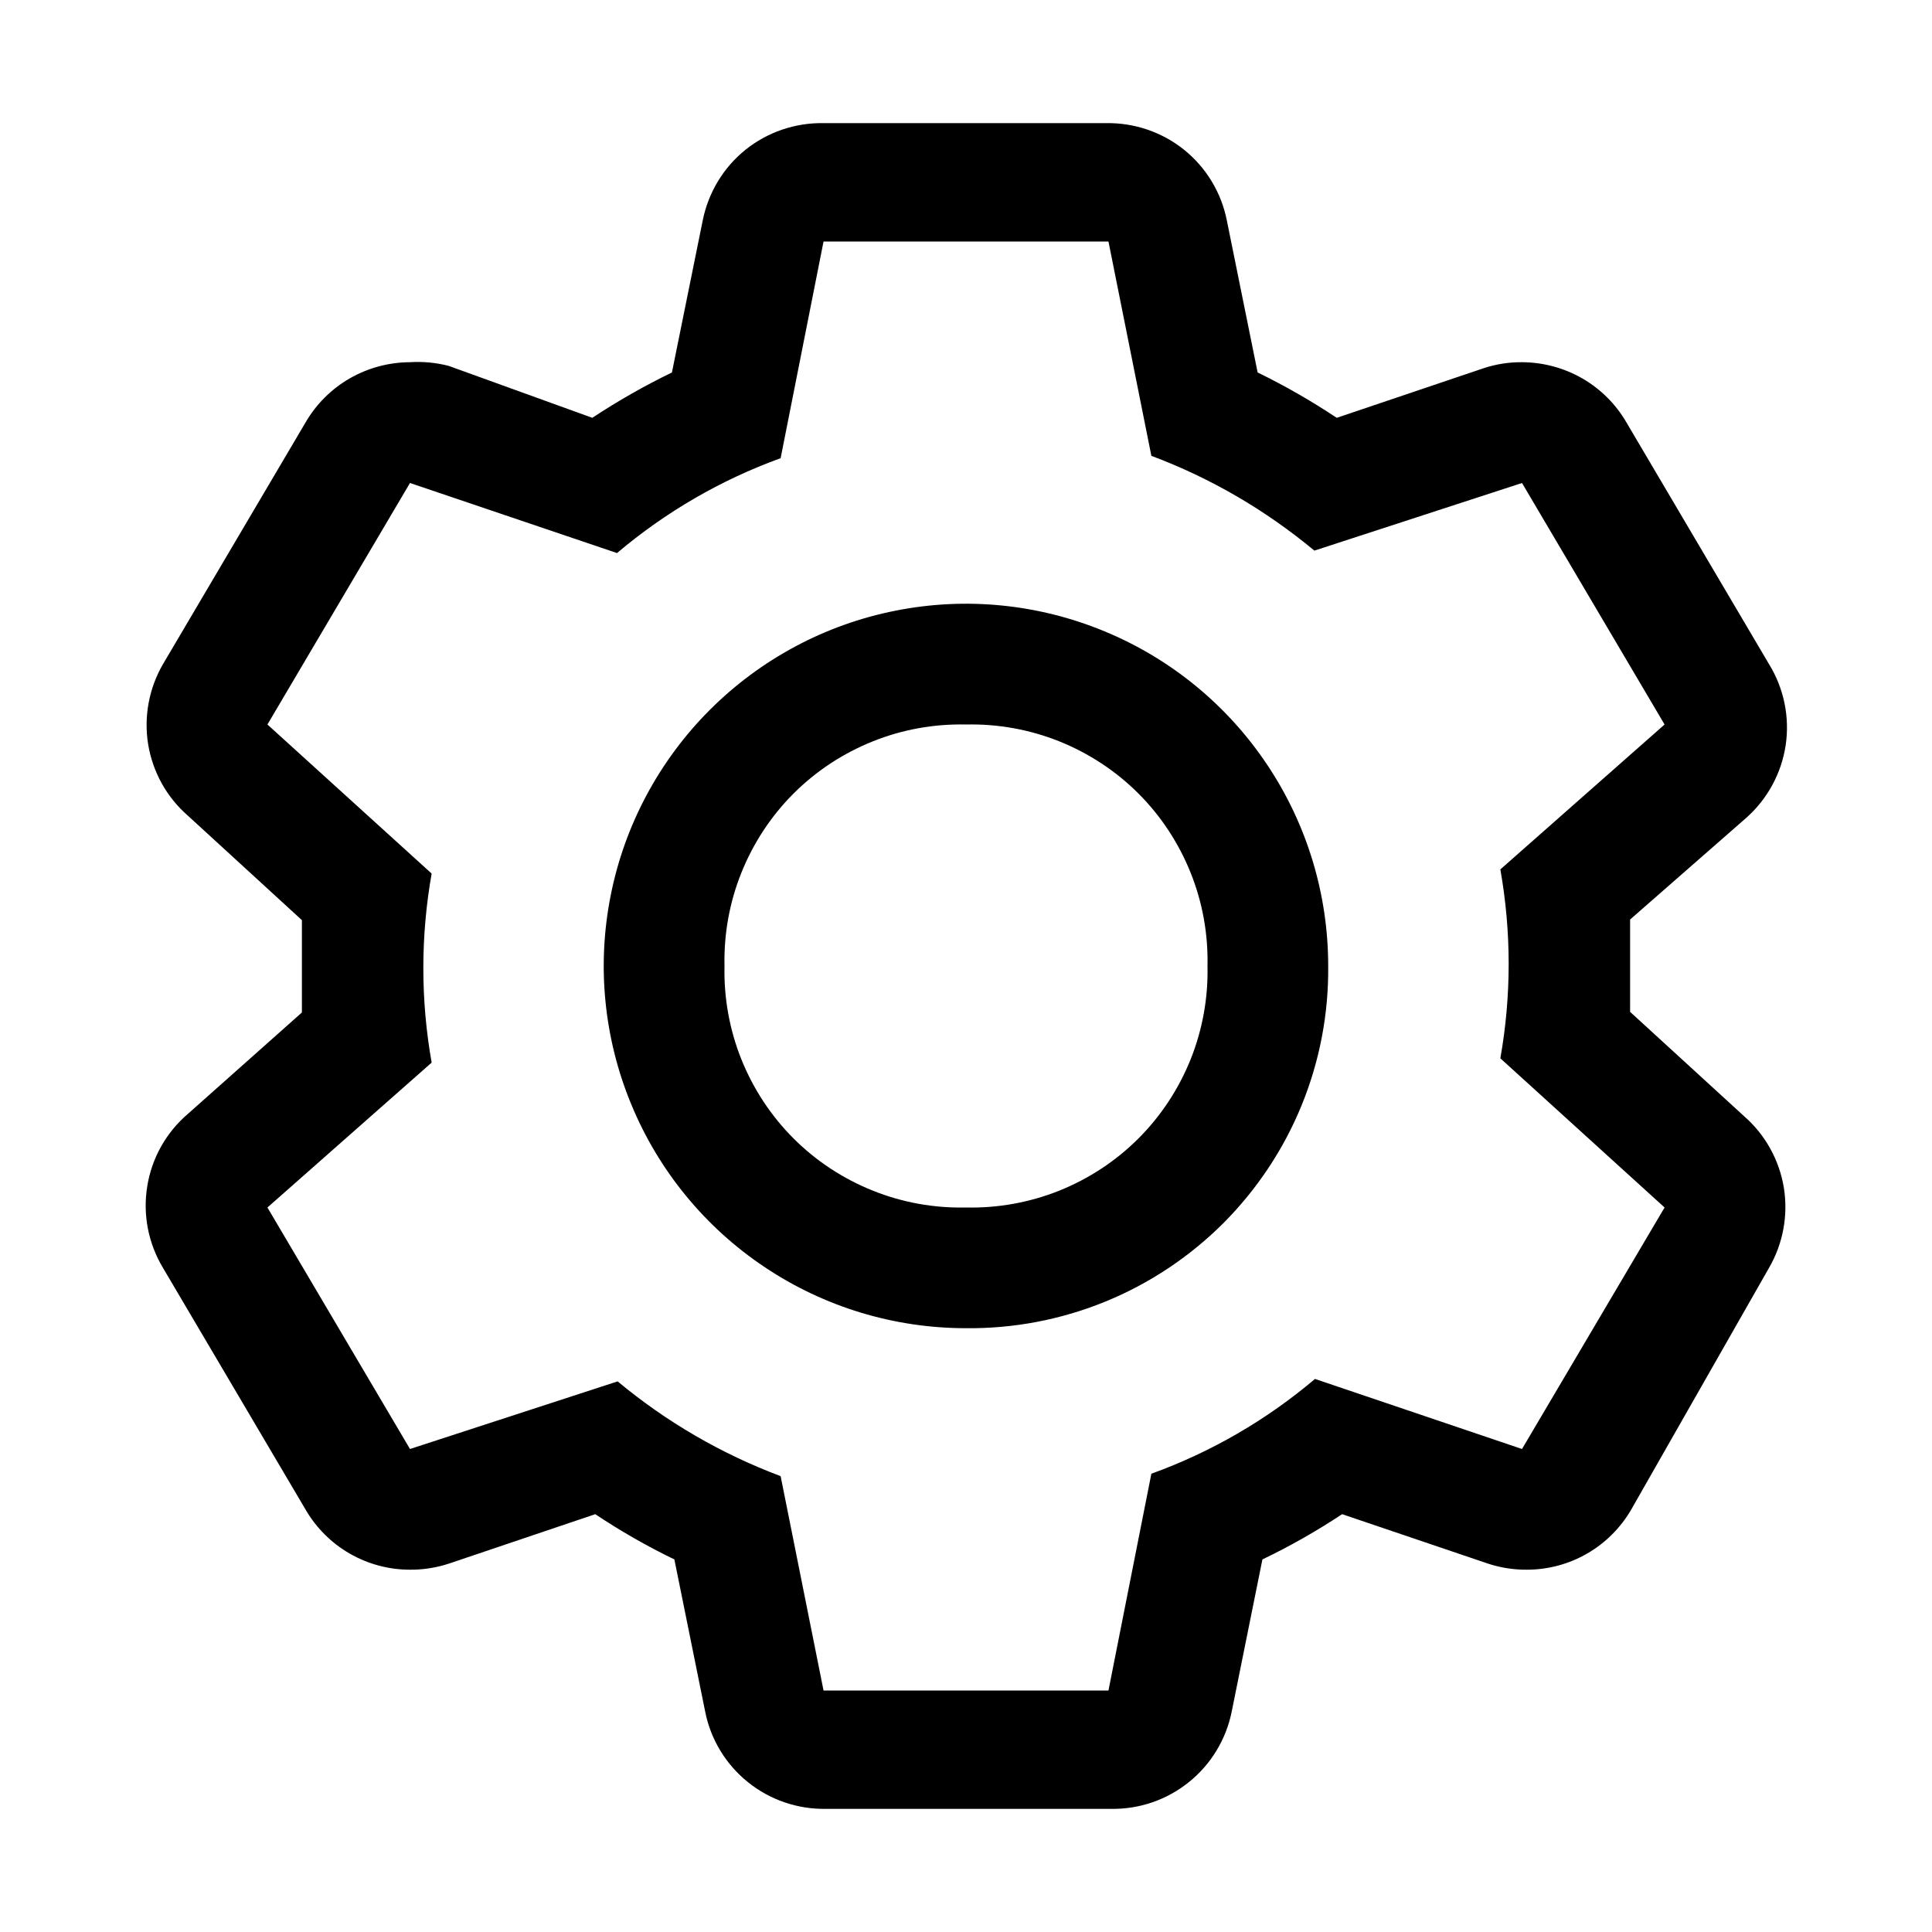
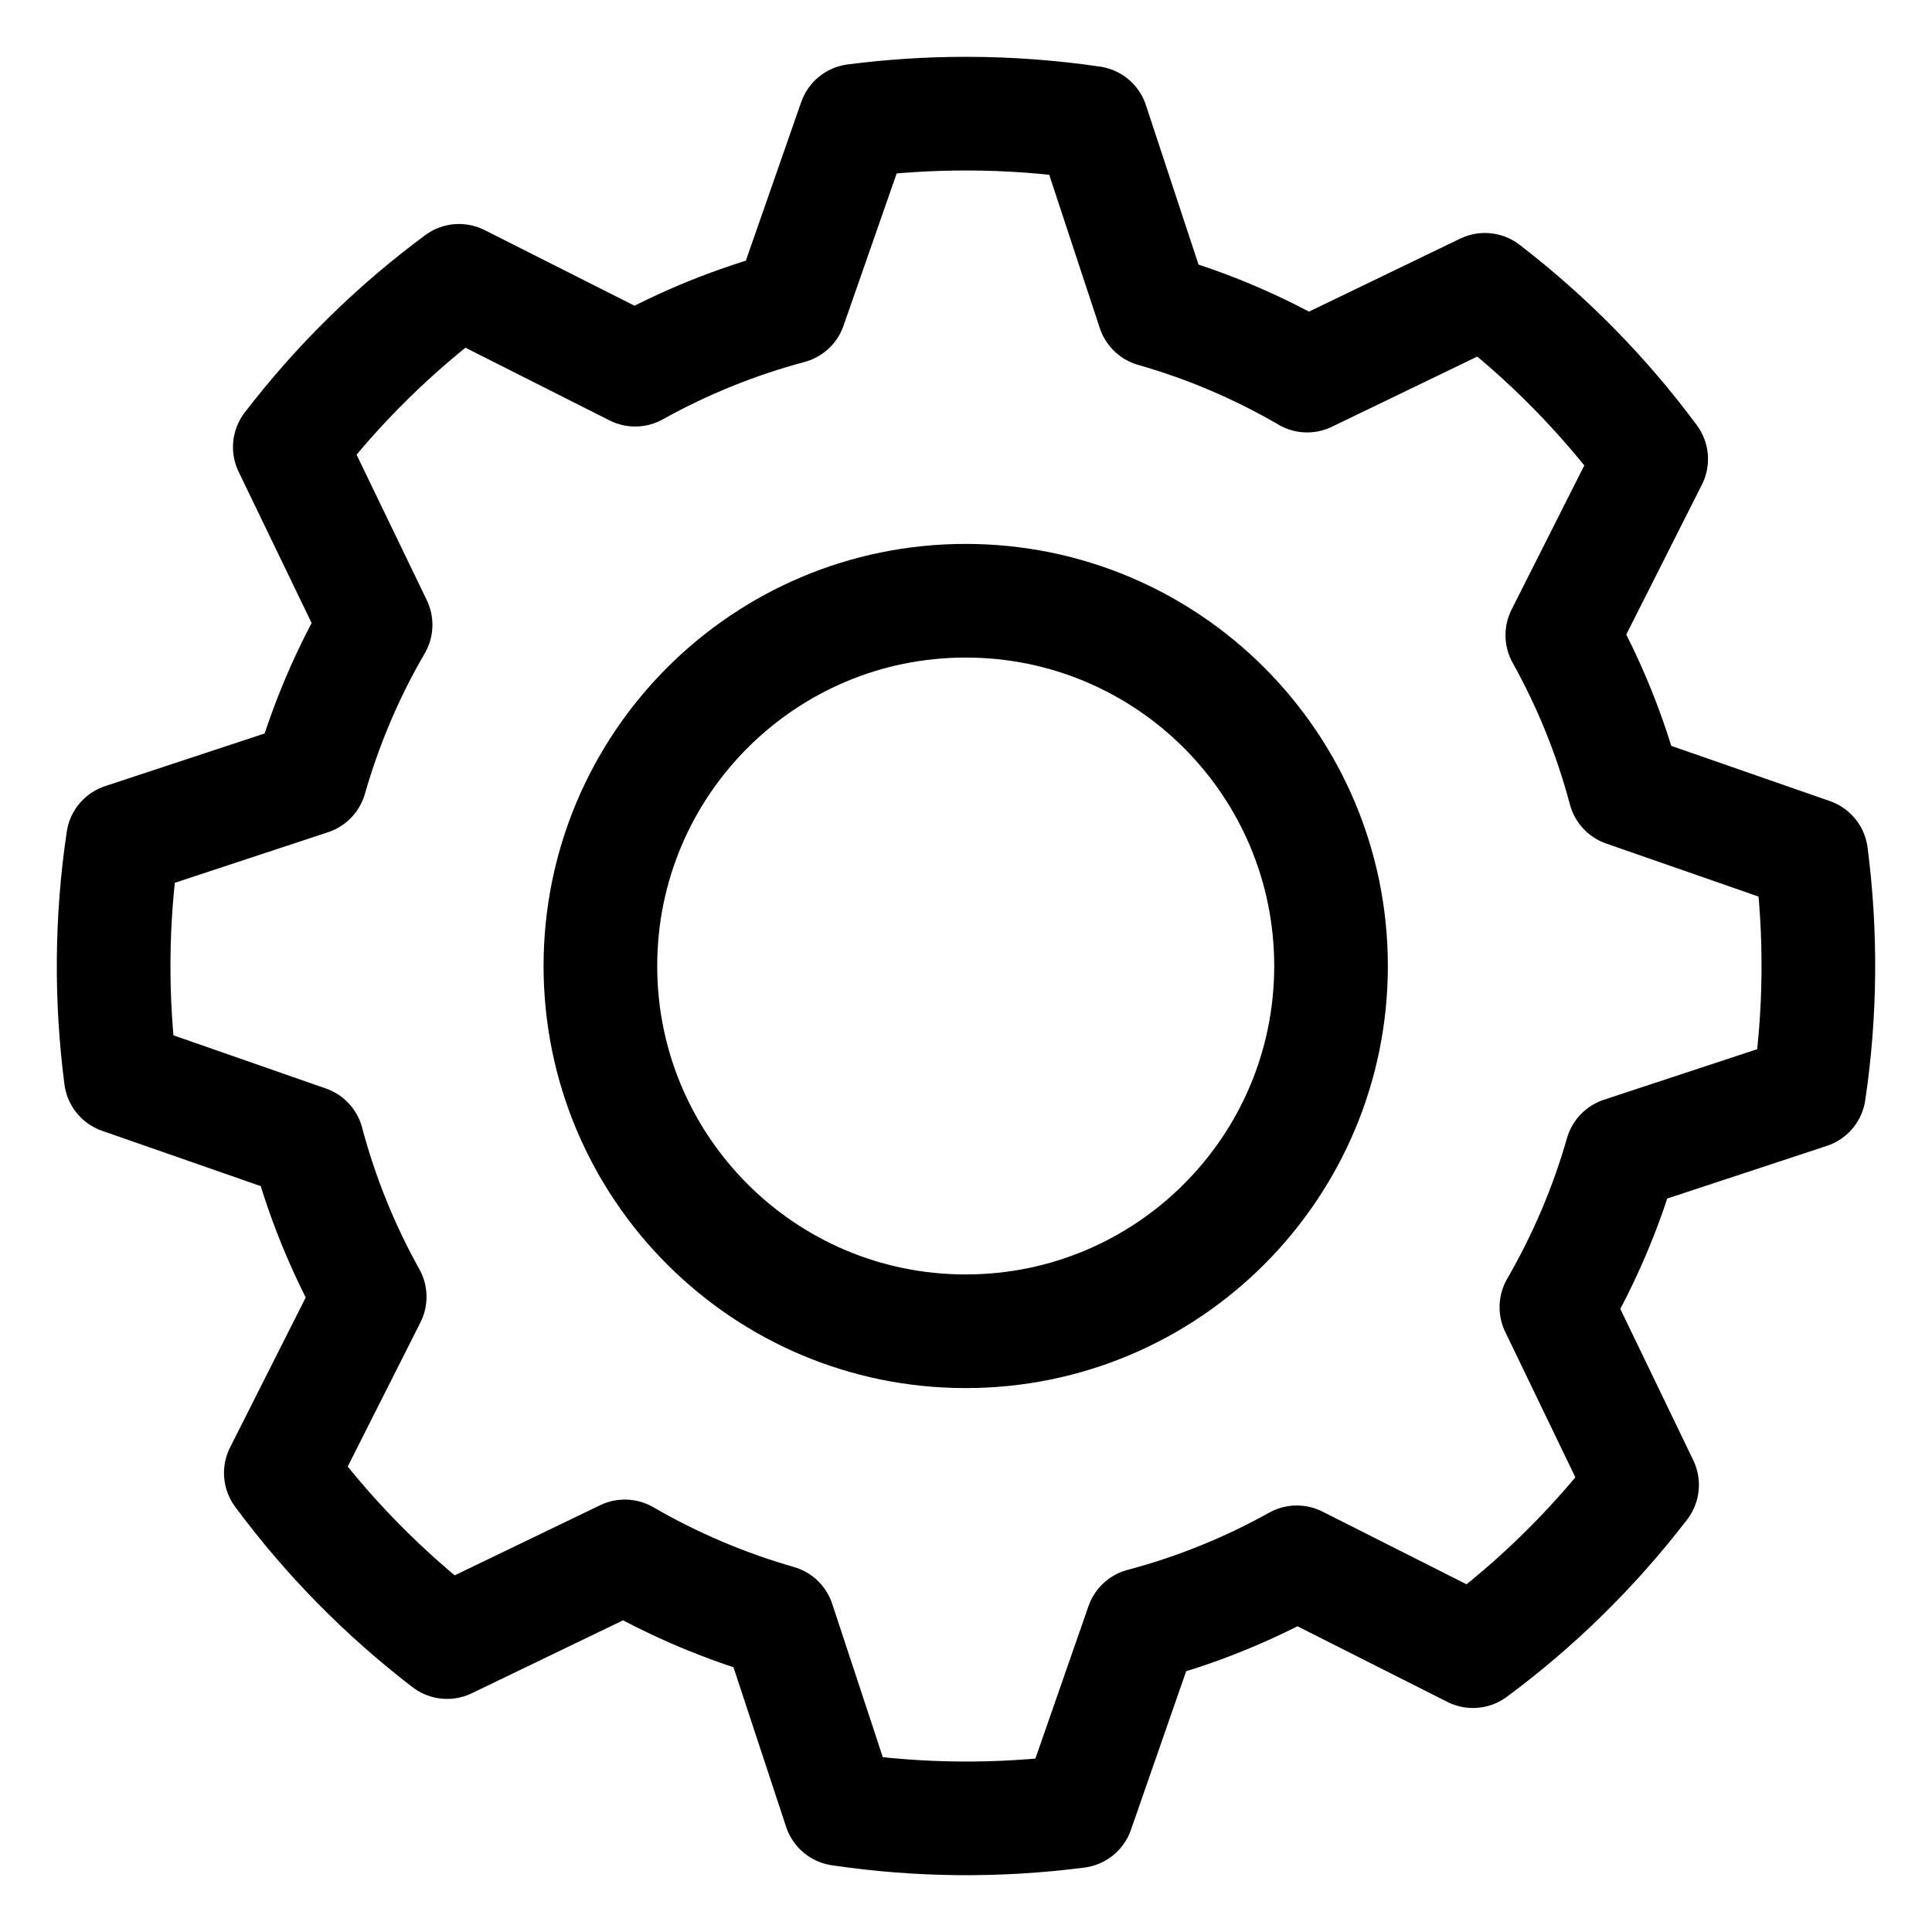
- <svg xmlns="http://www.w3.org/2000/svg" width="19" height="19" viewBox="0 0 19 19" fill="none">
-   <path d="M16.031 9.951V9.043L17.171 8.045C17.381 7.86 17.519 7.606 17.561 7.329C17.602 7.052 17.544 6.77 17.397 6.531L15.996 4.156C15.892 3.976 15.742 3.826 15.562 3.722C15.381 3.618 15.177 3.563 14.968 3.562C14.839 3.561 14.711 3.581 14.588 3.622L13.146 4.109C12.896 3.943 12.637 3.794 12.368 3.663L12.065 2.167C12.011 1.894 11.862 1.648 11.645 1.473C11.428 1.299 11.156 1.206 10.877 1.211H8.099C7.82 1.206 7.548 1.299 7.331 1.473C7.114 1.648 6.966 1.894 6.911 2.167L6.608 3.663C6.338 3.794 6.076 3.943 5.825 4.109L4.412 3.598C4.288 3.566 4.159 3.554 4.032 3.562C3.823 3.563 3.619 3.618 3.438 3.722C3.258 3.826 3.108 3.976 3.004 4.156L1.603 6.531C1.465 6.769 1.413 7.048 1.457 7.32C1.502 7.592 1.639 7.84 1.847 8.021L2.969 9.049V9.957L1.847 10.955C1.634 11.137 1.492 11.39 1.448 11.667C1.403 11.944 1.458 12.228 1.603 12.469L3.004 14.844C3.108 15.024 3.258 15.174 3.438 15.278C3.619 15.382 3.823 15.437 4.032 15.437C4.161 15.438 4.289 15.418 4.412 15.378L5.854 14.891C6.103 15.057 6.363 15.206 6.632 15.336L6.935 16.833C6.989 17.106 7.138 17.352 7.355 17.526C7.572 17.701 7.844 17.794 8.123 17.789H10.925C11.204 17.794 11.475 17.701 11.692 17.526C11.909 17.352 12.058 17.106 12.113 16.833L12.415 15.336C12.686 15.206 12.948 15.057 13.199 14.891L14.636 15.378C14.758 15.418 14.887 15.438 15.016 15.437C15.224 15.437 15.429 15.382 15.609 15.278C15.789 15.174 15.939 15.024 16.043 14.844L17.397 12.469C17.535 12.231 17.587 11.952 17.543 11.68C17.498 11.408 17.361 11.16 17.153 10.978L16.031 9.951ZM14.968 14.25L12.932 13.561C12.455 13.965 11.91 14.281 11.323 14.493L10.901 16.625H8.099L7.677 14.517C7.094 14.298 6.552 13.983 6.074 13.585L4.032 14.25L2.63 11.875L4.245 10.45C4.136 9.835 4.136 9.206 4.245 8.591L2.63 7.125L4.032 4.75L6.068 5.439C6.545 5.035 7.09 4.719 7.677 4.506L8.099 2.375H10.901L11.323 4.483C11.906 4.701 12.447 5.017 12.926 5.415L14.968 4.75L16.37 7.125L14.755 8.55C14.864 9.165 14.864 9.794 14.755 10.408L16.37 11.875L14.968 14.25Z" fill="black" />
-   <path d="M9.5 13.062C8.795 13.062 8.107 12.854 7.521 12.462C6.935 12.071 6.478 11.514 6.209 10.863C5.939 10.212 5.868 9.496 6.006 8.805C6.143 8.114 6.483 7.479 6.981 6.981C7.479 6.483 8.114 6.143 8.805 6.006C9.496 5.868 10.212 5.939 10.863 6.209C11.514 6.478 12.071 6.935 12.462 7.521C12.854 8.107 13.062 8.795 13.062 9.5C13.067 9.969 12.978 10.435 12.801 10.869C12.624 11.303 12.361 11.698 12.03 12.03C11.698 12.361 11.303 12.624 10.869 12.801C10.435 12.978 9.969 13.067 9.5 13.062ZM9.5 7.125C9.186 7.118 8.874 7.174 8.583 7.291C8.291 7.408 8.026 7.582 7.804 7.804C7.582 8.026 7.408 8.291 7.291 8.583C7.174 8.874 7.118 9.186 7.125 9.5C7.118 9.814 7.174 10.126 7.291 10.418C7.408 10.709 7.582 10.974 7.804 11.196C8.026 11.418 8.291 11.592 8.583 11.709C8.874 11.826 9.186 11.882 9.5 11.875C9.814 11.882 10.126 11.826 10.418 11.709C10.709 11.592 10.974 11.418 11.196 11.196C11.418 10.974 11.592 10.709 11.709 10.418C11.826 10.126 11.882 9.814 11.875 9.5C11.882 9.186 11.826 8.874 11.709 8.583C11.592 8.291 11.418 8.026 11.196 7.804C10.974 7.582 10.709 7.408 10.418 7.291C10.126 7.174 9.814 7.118 9.5 7.125Z" fill="black" />
+ <svg xmlns="http://www.w3.org/2000/svg" width="17" height="17" viewBox="0 0 17 17" fill="none">
+   <path fill-rule="evenodd" clip-rule="evenodd" d="M8.5 1C8.876 1 9.247 1.028 9.608 1.081L10.152 2.73C10.629 2.866 11.082 3.06 11.502 3.305L13.066 2.55C13.62 2.976 14.113 3.477 14.529 4.039L13.747 5.589C13.983 6.013 14.17 6.47 14.297 6.95L15.937 7.521C16.027 8.214 16.021 8.916 15.918 9.608L14.269 10.152C14.134 10.624 13.941 11.077 13.695 11.502L14.449 13.066C14.024 13.62 13.523 14.113 12.961 14.529L11.411 13.747C10.982 13.986 10.525 14.171 10.05 14.297L9.479 15.937C8.786 16.027 8.084 16.021 7.392 15.918L6.848 14.269C6.376 14.134 5.923 13.941 5.498 13.695L3.934 14.449C3.38 14.024 2.887 13.523 2.471 12.961L3.253 11.411C3.014 10.982 2.829 10.525 2.703 10.05L1.063 9.478C0.973 8.785 0.979 8.083 1.082 7.392L2.73 6.848C2.867 6.371 3.06 5.918 3.305 5.498L2.55 3.934C2.976 3.379 3.477 2.887 4.039 2.471L5.589 3.253C6.018 3.014 6.475 2.829 6.95 2.702L7.522 1.063C7.846 1.021 8.173 1 8.5 1Z" stroke="black" stroke-linecap="round" stroke-linejoin="round" />
+   <path d="M8.497 11.714C10.273 11.714 11.712 10.275 11.712 8.5C11.712 6.725 10.273 5.286 8.497 5.286C6.722 5.286 5.283 6.725 5.283 8.5C5.283 10.275 6.722 11.714 8.497 11.714Z" stroke="black" stroke-linecap="round" stroke-linejoin="round" />
</svg>
